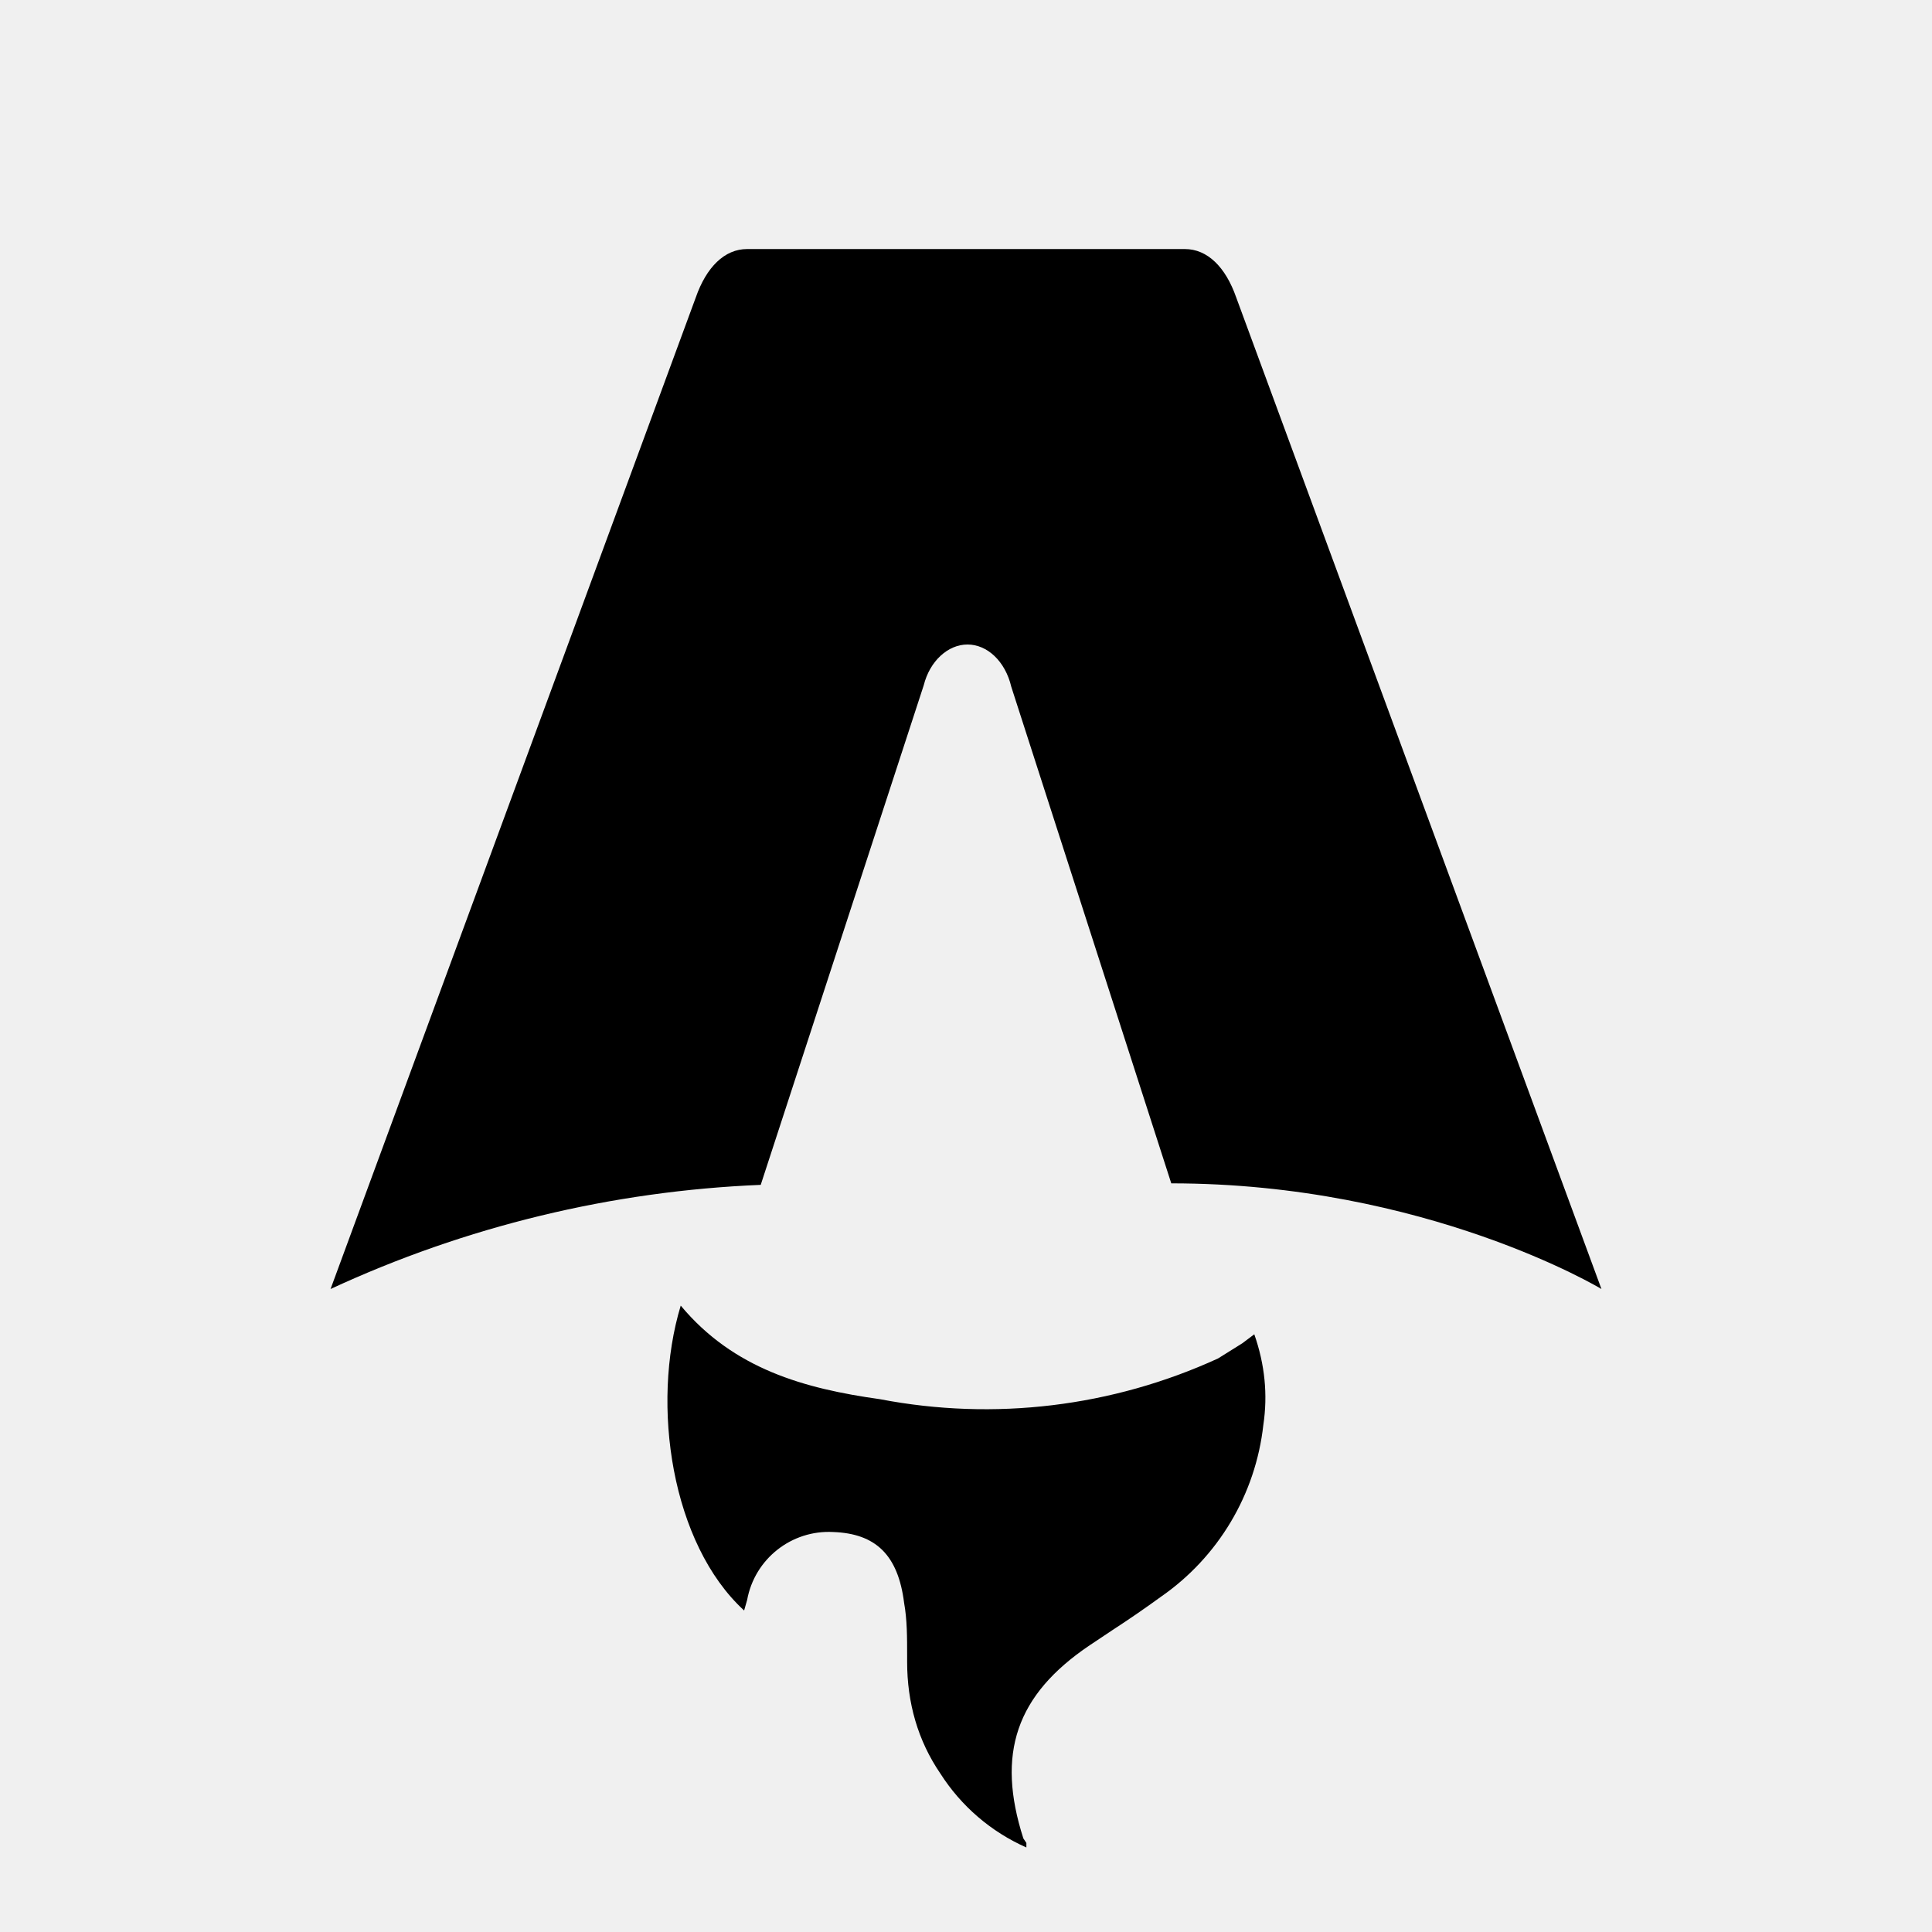
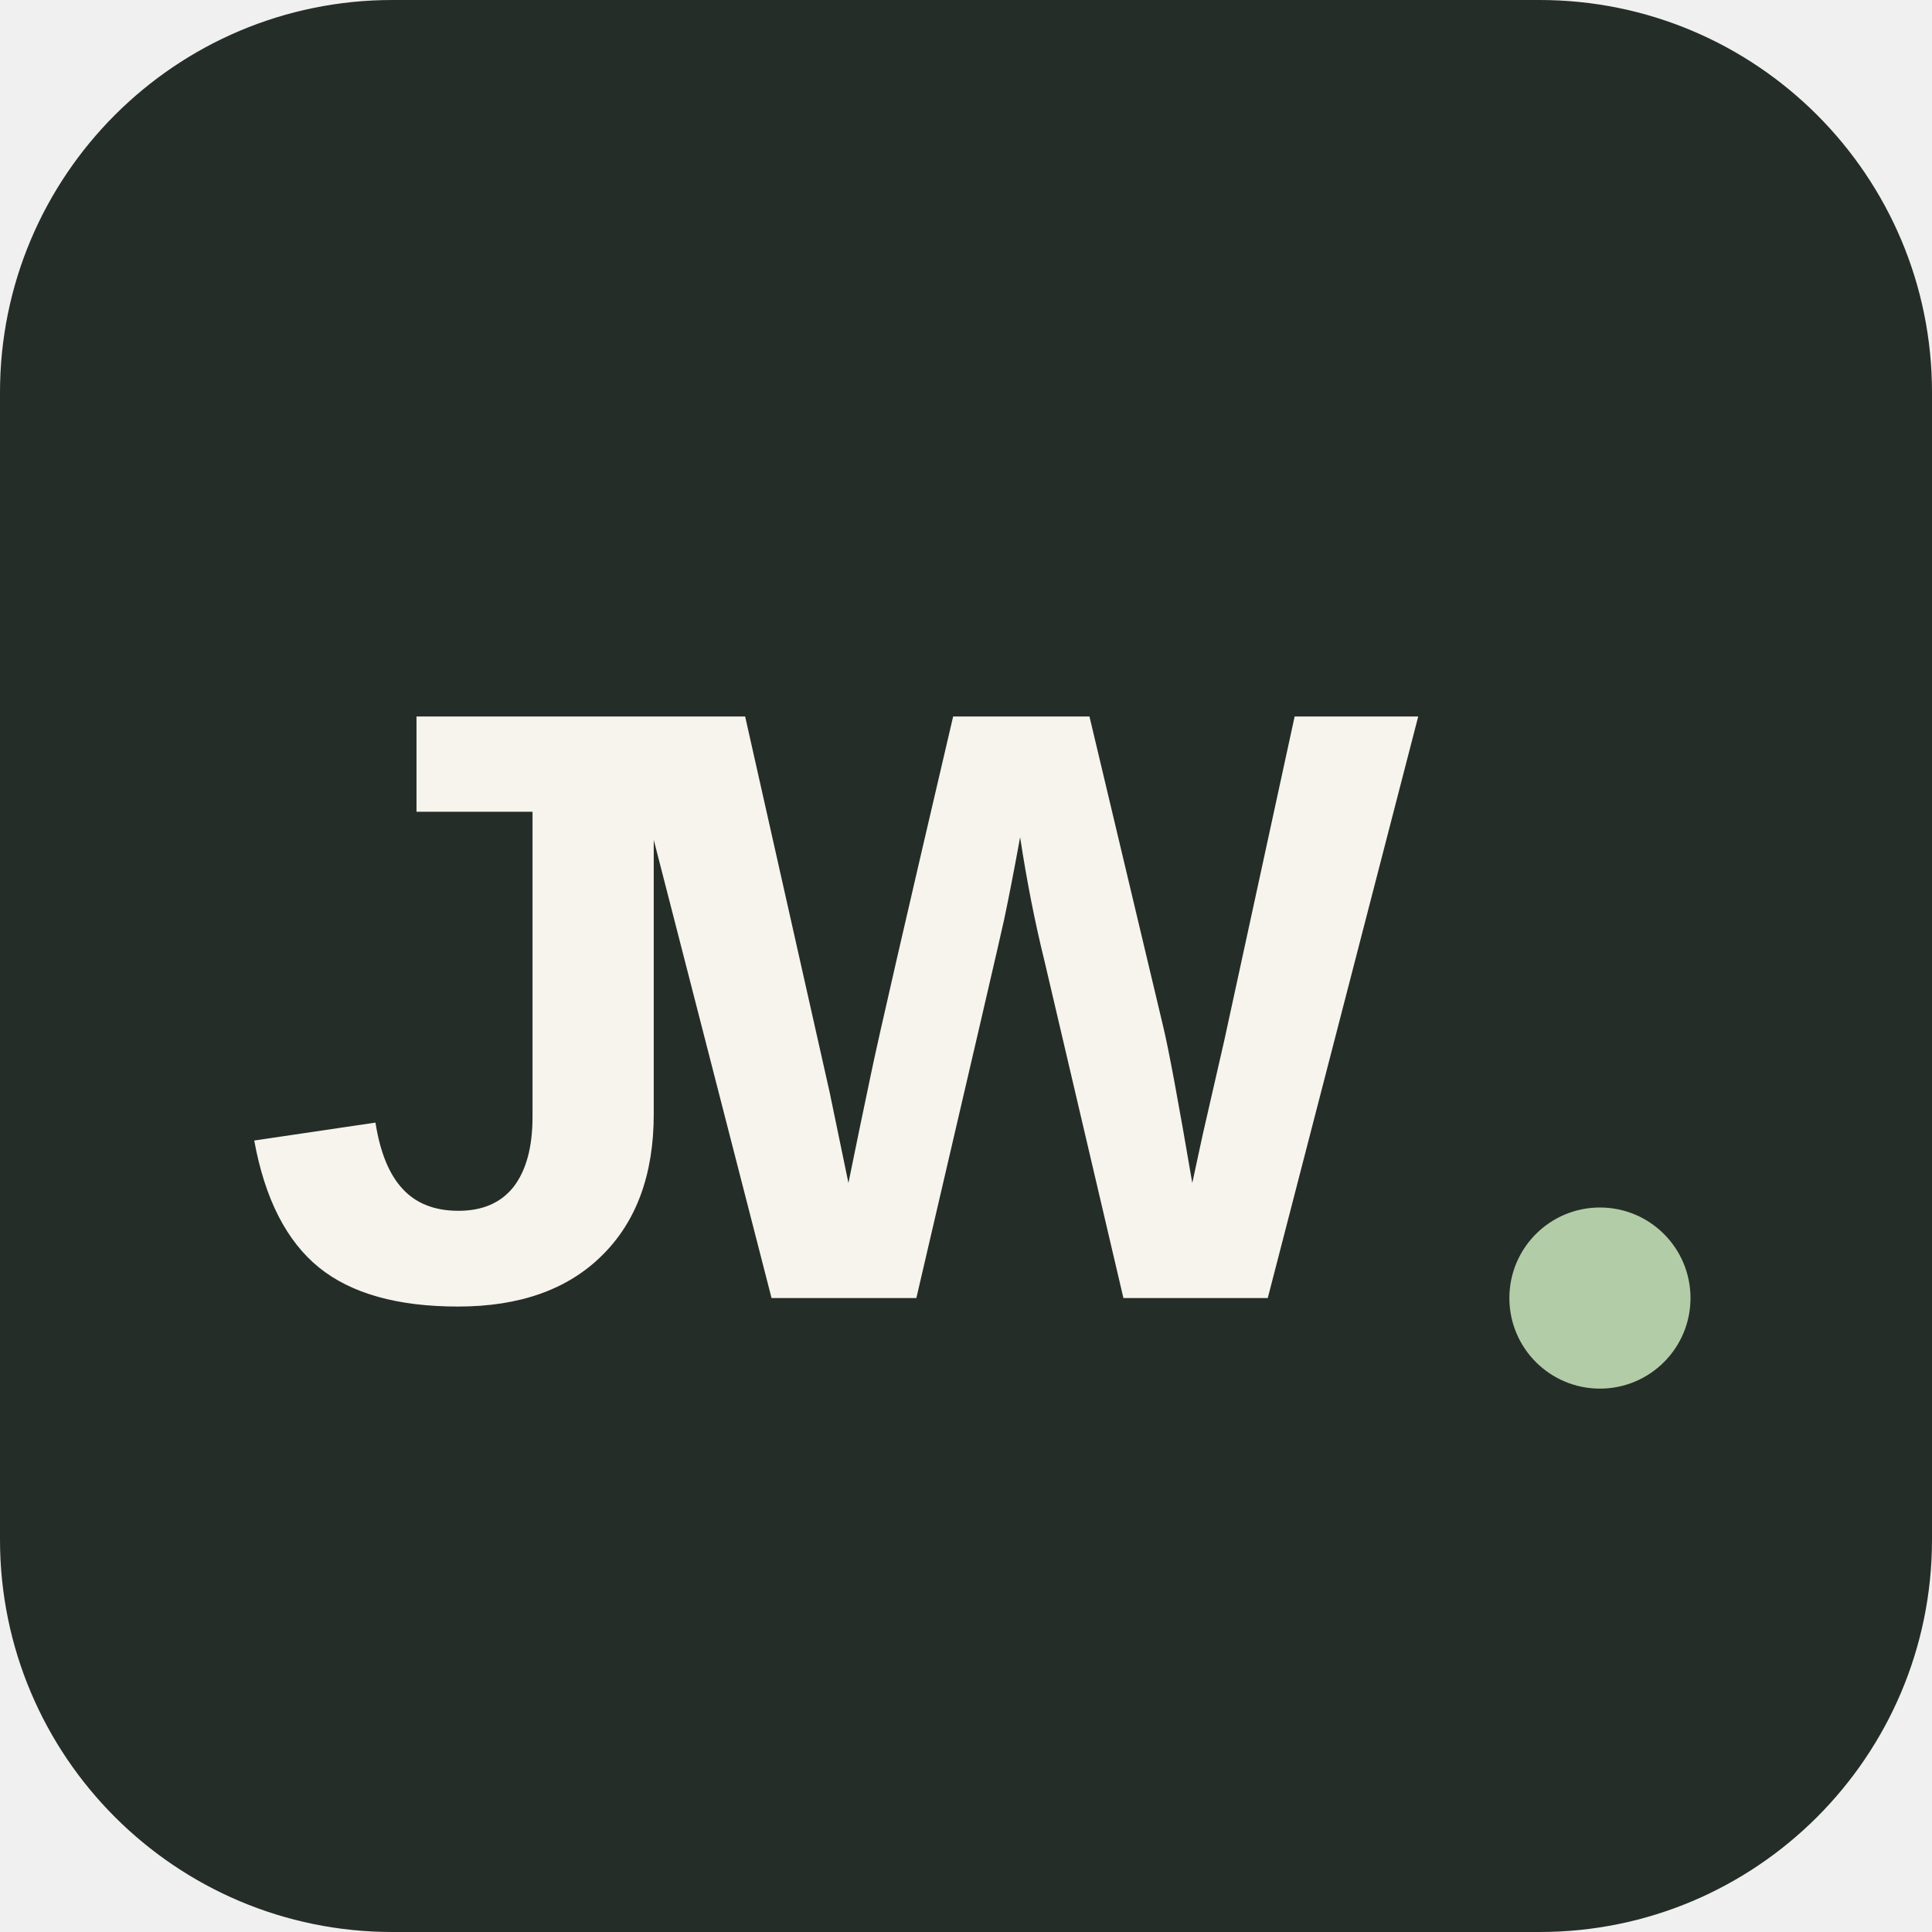
- <svg xmlns="http://www.w3.org/2000/svg" fill="none" viewBox="0 0 128 128">
-   <path d="M50.4 78.5a75.1 75.1 0 0 0-28.5 6.9l24.2-65.7c.7-2 1.9-3.2 3.4-3.2h29c1.5 0 2.7 1.2 3.4 3.2l24.2 65.7s-11.6-7-28.5-7L67 45.5c-.4-1.7-1.6-2.8-2.9-2.8-1.3 0-2.5 1.1-2.9 2.7L50.4 78.5Zm-1.1 28.2Zm-4.2-20.2c-2 6.6-.6 15.8 4.2 20.2a17.5 17.5 0 0 1 .2-.7 5.5 5.5 0 0 1 5.7-4.5c2.8.1 4.3 1.5 4.7 4.7.2 1.1.2 2.3.2 3.5v.4c0 2.7.7 5.2 2.2 7.4a13 13 0 0 0 5.7 4.9v-.3l-.2-.3c-1.8-5.6-.5-9.5 4.4-12.8l1.5-1a73 73 0 0 0 3.2-2.2 16 16 0 0 0 6.8-11.4c.3-2 .1-4-.6-6l-.8.6-1.6 1a37 37 0 0 1-22.4 2.7c-5-.7-9.7-2-13.2-6.2Z" />
-   <style>
-         path { fill: #000; }
-         @media (prefers-color-scheme: dark) {
-             path { fill: #FFF; }
-         }
-     </style>
+ <svg xmlns="http://www.w3.org/2000/svg" viewBox="0 0 64 64">
+   <rect width="64" height="64" rx="13" fill="#252d28" />
+   <text x="8" y="43" font-family="Arial,sans-serif" font-size="28" font-weight="700" letter-spacing="-3" fill="#f6f4ed">JW</text>
+   <circle cx="53" cy="43" r="3" fill="#b2cca7" />
</svg>
